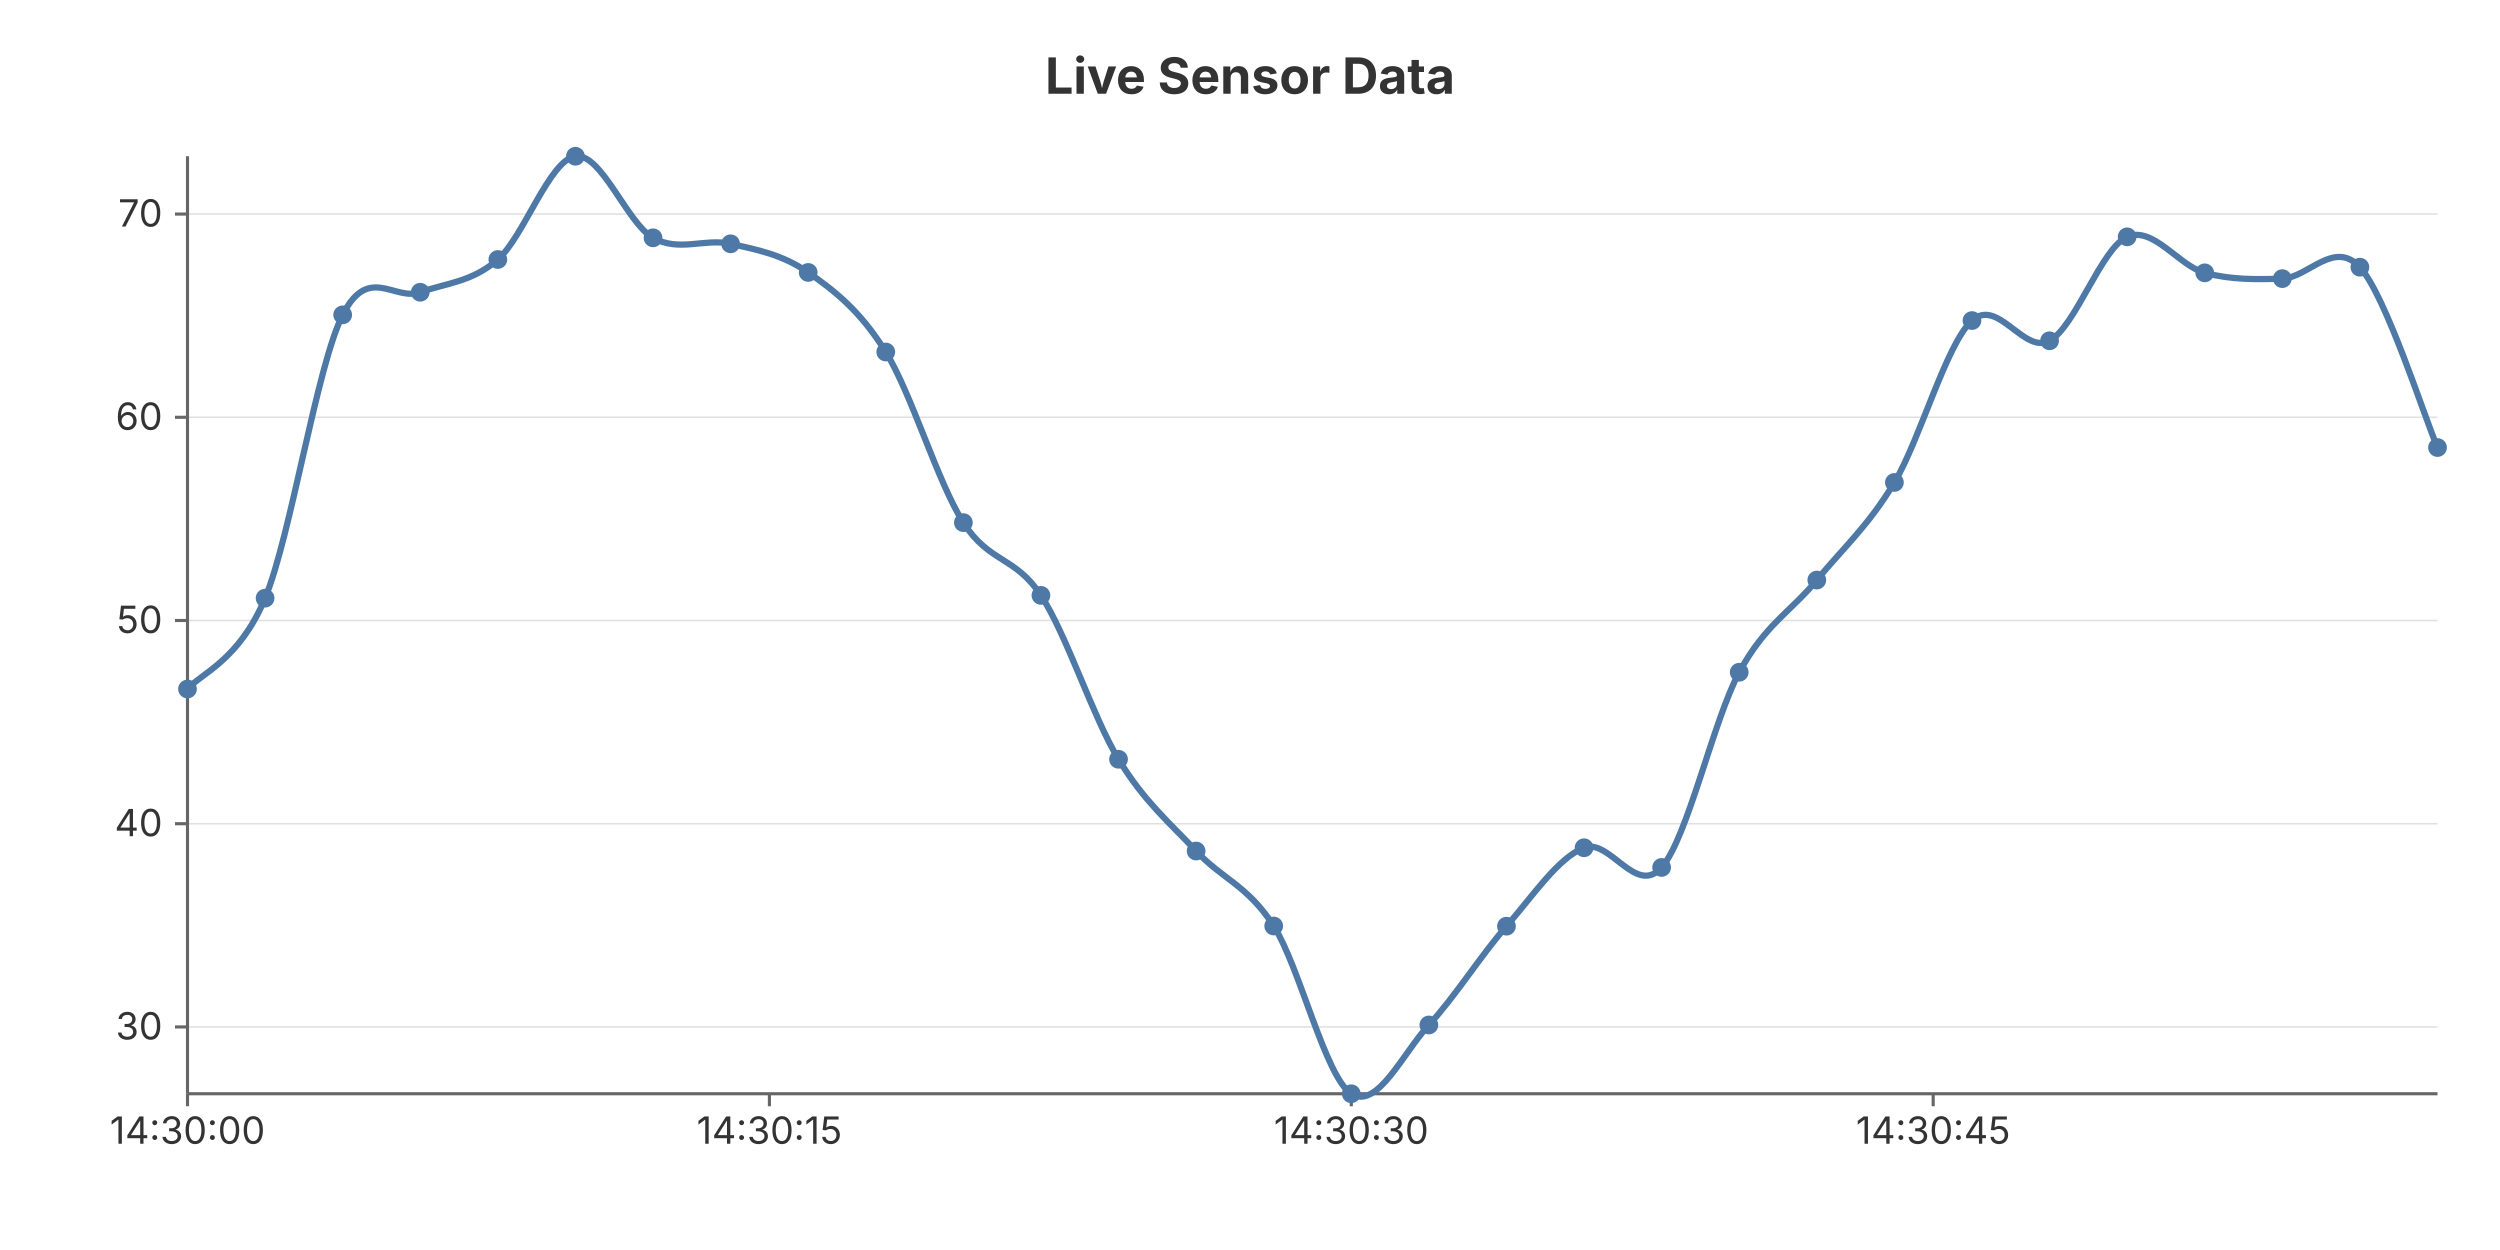
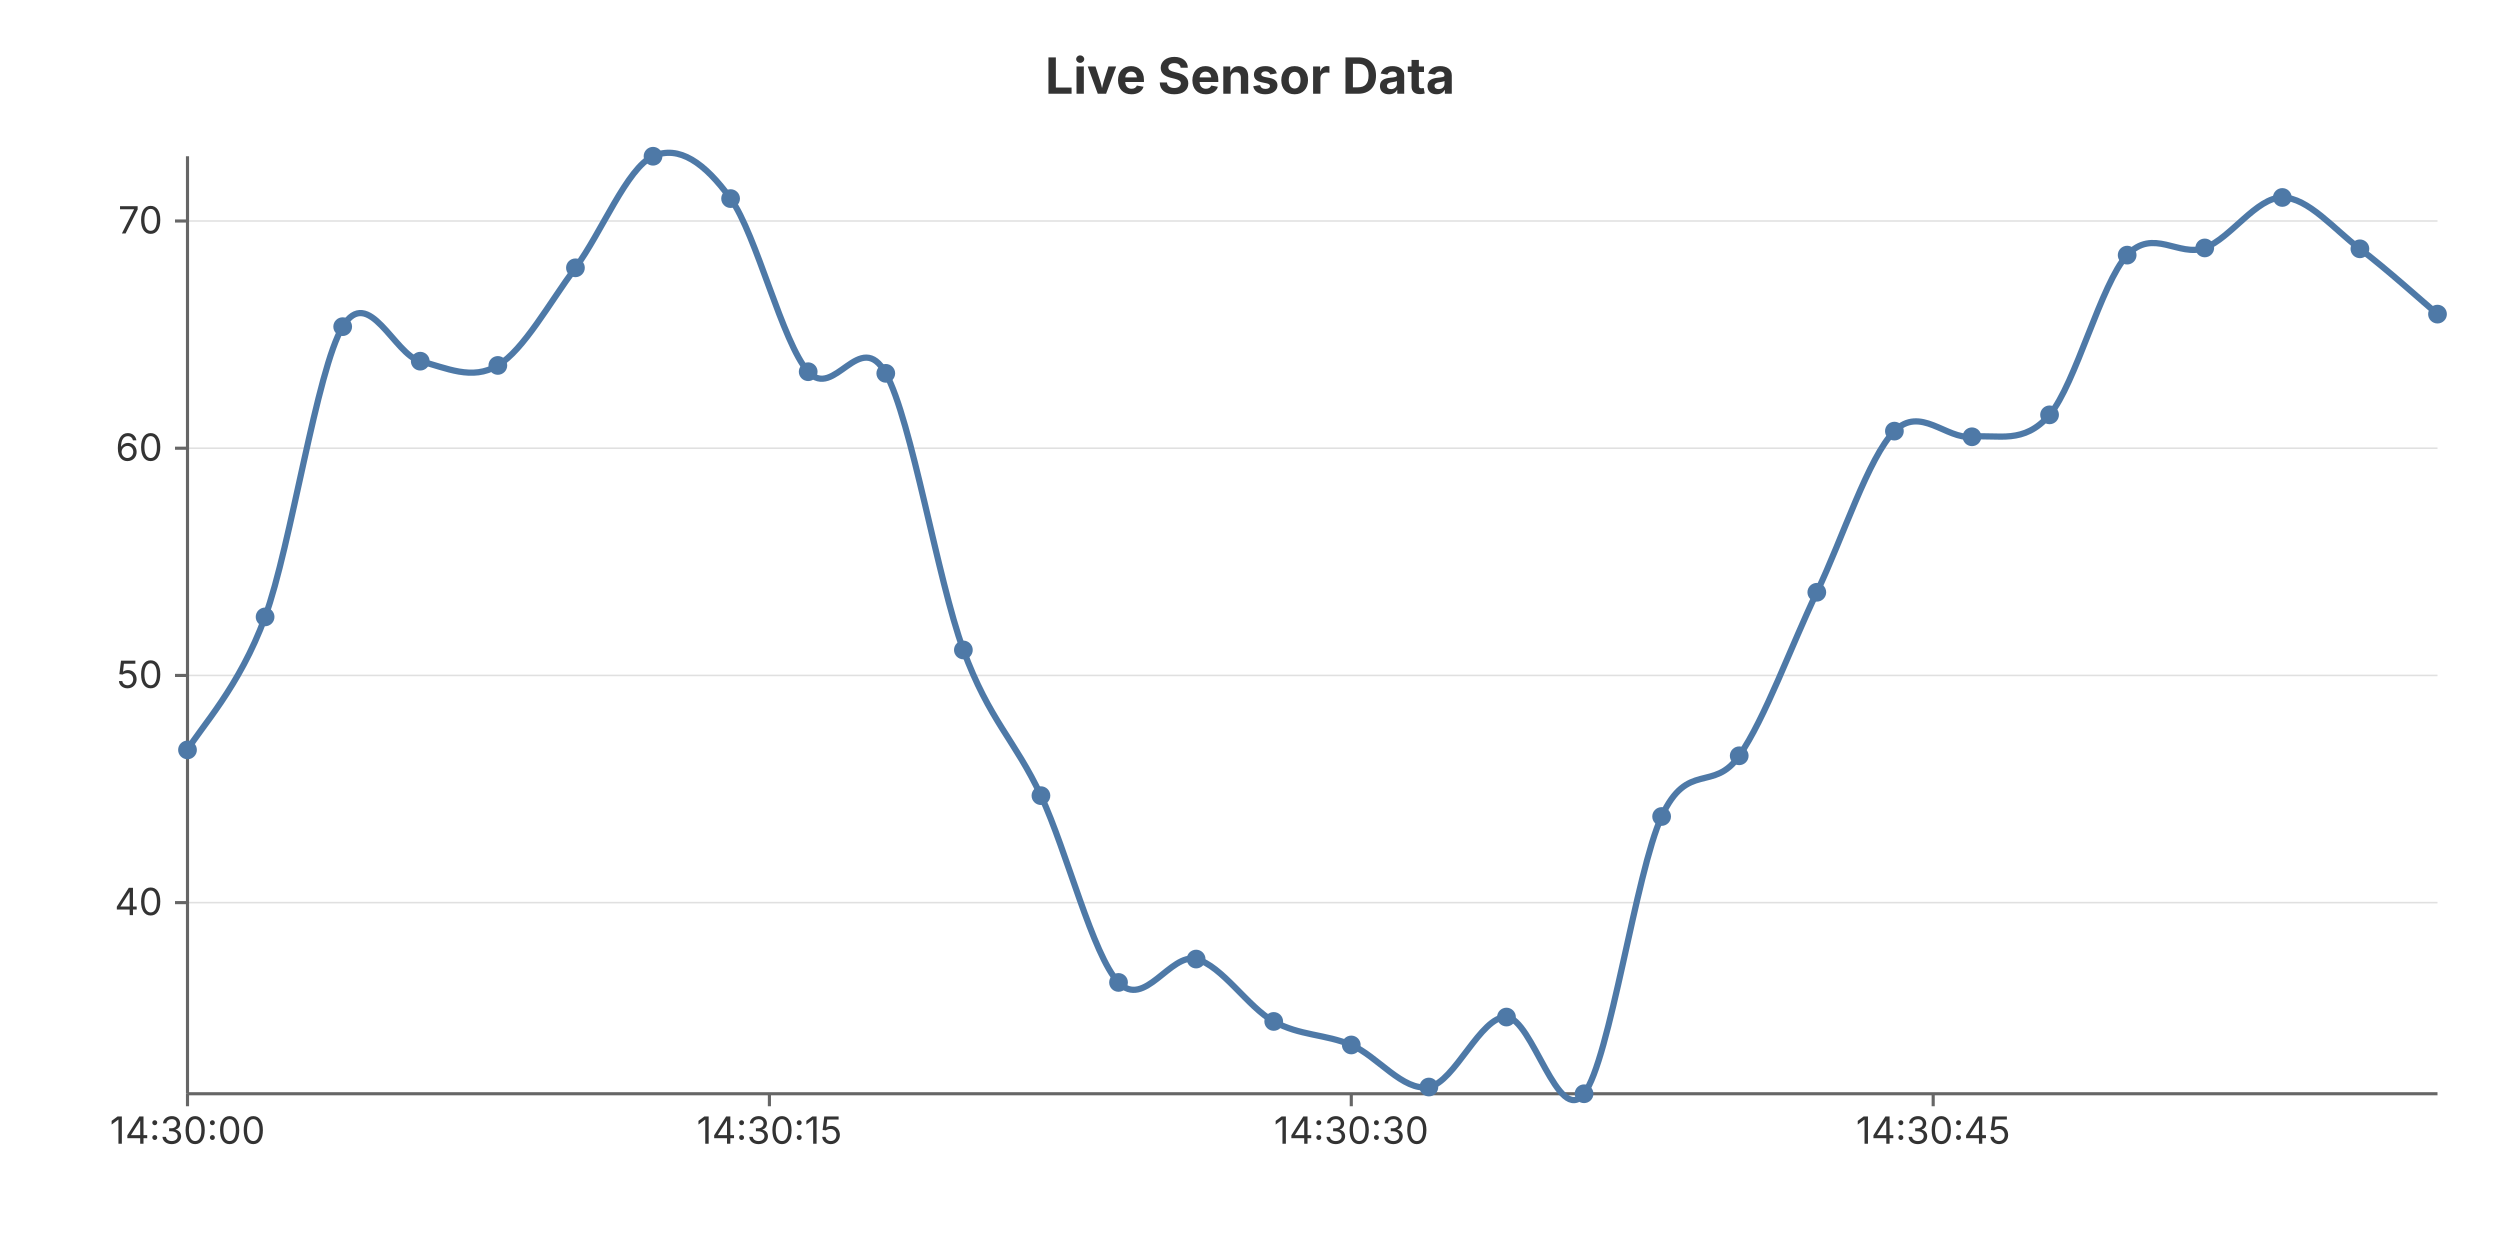
<svg xmlns="http://www.w3.org/2000/svg" viewBox="0 0 800 400" role="img" aria-labelledby="chart-title">
  <style>
    .tooltip { display: none; pointer-events: none; }
    .data-point:hover .tooltip { display: block; }
    .point { transition: r 0.15s; }
    .data-point:hover .point { r: 5; }
    .line { transition: stroke-width 0.2s; }
    .bar { transition: opacity 0.15s; }
    .bar:hover { opacity: 0.8; }
    .slice { transition: opacity 0.15s; }
    .slice:hover { opacity: 0.8; }
  </style>
  <rect x="0.00" y="0.00" width="800.00" height="400.00" fill="#ffffff" />
  <g class="grid">
-     <line x1="60.00" y1="328.62" x2="780.00" y2="328.62" stroke="#e0e0e0" stroke-width="0.5" />
-     <line x1="60.00" y1="263.59" x2="780.00" y2="263.59" stroke="#e0e0e0" stroke-width="0.5" />
-     <line x1="60.00" y1="198.56" x2="780.00" y2="198.56" stroke="#e0e0e0" stroke-width="0.5" />
-     <line x1="60.00" y1="133.53" x2="780.00" y2="133.53" stroke="#e0e0e0" stroke-width="0.5" />
-     <line x1="60.00" y1="68.50" x2="780.00" y2="68.50" stroke="#e0e0e0" stroke-width="0.5" />
+     <line x1="60.00" y1="288.84" x2="780.00" y2="288.84" stroke="#e0e0e0" stroke-width="0.5" />
+     <line x1="60.00" y1="216.14" x2="780.00" y2="216.14" stroke="#e0e0e0" stroke-width="0.5" />
+     <line x1="60.00" y1="143.43" x2="780.00" y2="143.43" stroke="#e0e0e0" stroke-width="0.5" />
+     <line x1="60.00" y1="70.72" x2="780.00" y2="70.72" stroke="#e0e0e0" stroke-width="0.5" />
  </g>
  <g class="y-axis">
    <line x1="60.00" y1="50.00" x2="60.00" y2="350.00" stroke="#666666" stroke-width="1" />
-     <line x1="56.00" y1="328.62" x2="60.00" y2="328.62" stroke="#666666" stroke-width="1" />
-     <text x="52.00" y="332.62" text-anchor="end" fill="#333333" font-size="12" font-family="system-ui, -apple-system, sans-serif">30</text>
-     <line x1="56.00" y1="263.59" x2="60.00" y2="263.59" stroke="#666666" stroke-width="1" />
-     <text x="52.00" y="267.59" text-anchor="end" fill="#333333" font-size="12" font-family="system-ui, -apple-system, sans-serif">40</text>
-     <line x1="56.00" y1="198.56" x2="60.00" y2="198.56" stroke="#666666" stroke-width="1" />
-     <text x="52.00" y="202.56" text-anchor="end" fill="#333333" font-size="12" font-family="system-ui, -apple-system, sans-serif">50</text>
-     <line x1="56.00" y1="133.53" x2="60.00" y2="133.53" stroke="#666666" stroke-width="1" />
-     <text x="52.00" y="137.53" text-anchor="end" fill="#333333" font-size="12" font-family="system-ui, -apple-system, sans-serif">60</text>
-     <line x1="56.00" y1="68.50" x2="60.00" y2="68.50" stroke="#666666" stroke-width="1" />
-     <text x="52.00" y="72.50" text-anchor="end" fill="#333333" font-size="12" font-family="system-ui, -apple-system, sans-serif">70</text>
+     <line x1="56.00" y1="288.84" x2="60.00" y2="288.84" stroke="#666666" stroke-width="1" />
+     <text x="52.00" y="292.84" text-anchor="end" fill="#333333" font-size="12" font-family="system-ui, -apple-system, sans-serif">40</text>
+     <line x1="56.00" y1="216.14" x2="60.00" y2="216.14" stroke="#666666" stroke-width="1" />
+     <text x="52.00" y="220.14" text-anchor="end" fill="#333333" font-size="12" font-family="system-ui, -apple-system, sans-serif">50</text>
+     <line x1="56.00" y1="143.43" x2="60.00" y2="143.43" stroke="#666666" stroke-width="1" />
+     <text x="52.00" y="147.43" text-anchor="end" fill="#333333" font-size="12" font-family="system-ui, -apple-system, sans-serif">60</text>
+     <line x1="56.00" y1="70.72" x2="60.00" y2="70.72" stroke="#666666" stroke-width="1" />
+     <text x="52.00" y="74.72" text-anchor="end" fill="#333333" font-size="12" font-family="system-ui, -apple-system, sans-serif">70</text>
  </g>
  <g class="x-axis">
    <line x1="60.00" y1="350.00" x2="780.00" y2="350.00" stroke="#666666" stroke-width="1" />
    <line x1="60.00" y1="350.00" x2="60.00" y2="354.00" stroke="#666666" stroke-width="1" />
    <text x="60.00" y="366.00" text-anchor="middle" fill="#333333" font-size="12" font-family="system-ui, -apple-system, sans-serif">14:30:00</text>
    <line x1="246.21" y1="350.00" x2="246.21" y2="354.00" stroke="#666666" stroke-width="1" />
    <text x="246.21" y="366.00" text-anchor="middle" fill="#333333" font-size="12" font-family="system-ui, -apple-system, sans-serif">14:30:15</text>
    <line x1="432.41" y1="350.00" x2="432.41" y2="354.00" stroke="#666666" stroke-width="1" />
    <text x="432.41" y="366.00" text-anchor="middle" fill="#333333" font-size="12" font-family="system-ui, -apple-system, sans-serif">14:30:30</text>
    <line x1="618.62" y1="350.00" x2="618.62" y2="354.00" stroke="#666666" stroke-width="1" />
    <text x="618.62" y="366.00" text-anchor="middle" fill="#333333" font-size="12" font-family="system-ui, -apple-system, sans-serif">14:30:45</text>
  </g>
  <text x="400.00" y="30.00" text-anchor="middle" fill="#333333" font-size="16" font-weight="bold" font-family="system-ui, -apple-system, sans-serif">Live Sensor Data</text>
  <g class="series-0">
-     <path d="M60.00,220.48 C64.14,215.63 76.55,211.36 84.83,191.41 C93.10,171.45 101.38,117.07 109.66,100.75 C117.93,84.44 126.21,96.47 134.48,93.52 C142.76,90.57 151.03,90.30 159.31,83.04 C167.59,75.79 175.86,51.16 184.14,50.00 C192.41,48.84 200.69,71.43 208.97,76.10 C217.24,80.77 225.52,76.18 233.79,78.02 C242.07,79.87 250.34,81.41 258.62,87.18 C266.90,92.95 275.17,99.29 283.45,112.64 C291.72,125.98 300.00,154.26 308.28,167.24 C316.55,180.22 324.83,177.90 333.10,190.52 C341.38,203.15 349.66,229.34 357.93,242.97 C366.21,256.61 374.48,263.44 382.76,272.33 C391.03,281.22 399.31,283.38 407.59,296.32 C415.86,309.27 424.14,344.72 432.41,350.00 C440.69,355.28 448.97,336.93 457.24,327.99 C465.52,319.05 473.79,305.83 482.07,296.38 C490.34,286.93 498.62,274.42 506.90,271.28 C515.17,268.15 523.45,286.94 531.72,277.58 C540.00,268.22 548.28,230.45 556.55,215.12 C564.83,199.80 573.10,195.74 581.38,185.62 C589.66,175.50 597.93,168.22 606.21,154.38 C614.48,140.54 622.76,110.14 631.03,102.58 C639.31,95.03 647.59,113.51 655.86,109.05 C664.14,104.58 672.41,79.42 680.69,75.79 C688.97,72.17 697.24,85.08 705.52,87.31 C713.79,89.54 722.07,89.46 730.34,89.16 C738.62,88.86 746.90,76.49 755.17,85.50 C763.45,94.51 775.86,133.59 780.00,143.21" fill="none" stroke="#4e79a7" stroke-width="2" class="line" />
-     <g class="data-point" aria-label="46.6">
-       <circle cx="60.00" cy="220.48" r="3.0" fill="#4e79a7" class="point" />
-       <g class="tooltip">
-         <rect x="68.00" y="200.48" width="60.00" height="18.00" fill="white" stroke="#ccc" rx="3" />
-         <text x="72.00" y="213.48" fill="#333333" font-size="10" font-family="system-ui, -apple-system, sans-serif">46.6</text>
+     <path d="M60.00,239.97 C64.14,232.88 76.55,219.98 84.83,197.41 C93.10,174.83 101.38,118.16 109.66,104.53 C117.93,90.89 126.21,113.51 134.48,115.58 C142.76,117.65 151.03,121.92 159.31,116.94 C167.59,111.96 175.86,96.86 184.14,85.70 C192.41,74.54 200.69,53.69 208.97,50.00 C217.24,46.31 225.52,52.06 233.79,63.55 C242.07,75.05 250.34,109.63 258.62,118.95 C266.90,128.27 275.17,104.63 283.45,119.47 C291.72,134.31 300.00,185.47 308.28,207.99 C316.55,230.52 324.83,236.88 333.10,254.61 C341.38,272.34 349.66,305.66 357.93,314.38 C366.21,323.09 374.48,304.82 382.76,306.90 C391.03,308.98 399.31,322.28 407.59,326.86 C415.86,331.44 424.14,330.90 432.41,334.39 C440.69,337.89 448.97,349.34 457.24,347.85 C465.52,346.36 473.79,325.10 482.07,325.46 C490.34,325.82 498.62,360.70 506.90,350.00 C515.17,339.30 523.45,279.31 531.72,261.28 C540.00,243.26 548.28,253.80 556.55,241.85 C564.83,229.89 573.10,206.85 581.38,189.53 C589.66,172.22 597.93,146.26 606.21,137.96 C614.48,129.67 622.76,140.64 631.03,139.77 C639.31,138.90 647.59,142.44 655.86,132.75 C664.14,123.06 672.41,90.54 680.69,81.64 C688.97,72.74 697.24,82.41 705.52,79.34 C713.79,76.26 722.07,63.14 730.34,63.19 C738.62,63.24 746.90,73.40 755.17,79.62 C763.45,85.84 775.86,97.04 780.00,100.52" fill="none" stroke="#4e79a7" stroke-width="2" class="line" />
+     <g class="data-point" aria-label="46.7">
+       <circle cx="60.00" cy="239.97" r="3.0" fill="#4e79a7" class="point" />
+       <g class="tooltip">
+         <rect x="68.00" y="219.97" width="60.00" height="18.00" fill="white" stroke="#ccc" rx="3" />
+         <text x="72.00" y="232.97" fill="#333333" font-size="10" font-family="system-ui, -apple-system, sans-serif">46.7</text>
+       </g>
+     </g>
+     <g class="data-point" aria-label="52.6">
+       <circle cx="84.83" cy="197.41" r="3.0" fill="#4e79a7" class="point" />
+       <g class="tooltip">
+         <rect x="92.83" y="177.41" width="60.00" height="18.00" fill="white" stroke="#ccc" rx="3" />
+         <text x="96.83" y="190.41" fill="#333333" font-size="10" font-family="system-ui, -apple-system, sans-serif">52.6</text>
+       </g>
+     </g>
+     <g class="data-point" aria-label="65.4">
+       <circle cx="109.66" cy="104.53" r="3.0" fill="#4e79a7" class="point" />
+       <g class="tooltip">
+         <rect x="117.66" y="84.53" width="60.00" height="18.00" fill="white" stroke="#ccc" rx="3" />
+         <text x="121.66" y="97.53" fill="#333333" font-size="10" font-family="system-ui, -apple-system, sans-serif">65.4</text>
+       </g>
+     </g>
+     <g class="data-point" aria-label="63.8">
+       <circle cx="134.48" cy="115.58" r="3.0" fill="#4e79a7" class="point" />
+       <g class="tooltip">
+         <rect x="142.48" y="95.58" width="60.00" height="18.00" fill="white" stroke="#ccc" rx="3" />
+         <text x="146.48" y="108.58" fill="#333333" font-size="10" font-family="system-ui, -apple-system, sans-serif">63.8</text>
+       </g>
+     </g>
+     <g class="data-point" aria-label="63.6">
+       <circle cx="159.31" cy="116.94" r="3.0" fill="#4e79a7" class="point" />
+       <g class="tooltip">
+         <rect x="167.31" y="96.94" width="60.00" height="18.00" fill="white" stroke="#ccc" rx="3" />
+         <text x="171.31" y="109.94" fill="#333333" font-size="10" font-family="system-ui, -apple-system, sans-serif">63.6</text>
+       </g>
+     </g>
+     <g class="data-point" aria-label="67.9">
+       <circle cx="184.14" cy="85.70" r="3.0" fill="#4e79a7" class="point" />
+       <g class="tooltip">
+         <rect x="192.14" y="65.70" width="60.00" height="18.00" fill="white" stroke="#ccc" rx="3" />
+         <text x="196.14" y="78.70" fill="#333333" font-size="10" font-family="system-ui, -apple-system, sans-serif">67.9</text>
+       </g>
+     </g>
+     <g class="data-point" aria-label="72.9">
+       <circle cx="208.97" cy="50.00" r="3.0" fill="#4e79a7" class="point" />
+       <g class="tooltip">
+         <rect x="216.97" y="30.00" width="60.00" height="18.00" fill="white" stroke="#ccc" rx="3" />
+         <text x="220.97" y="43.00" fill="#333333" font-size="10" font-family="system-ui, -apple-system, sans-serif">72.9</text>
+       </g>
+     </g>
+     <g class="data-point" aria-label="71.0">
+       <circle cx="233.79" cy="63.55" r="3.0" fill="#4e79a7" class="point" />
+       <g class="tooltip">
+         <rect x="241.79" y="43.55" width="60.00" height="18.00" fill="white" stroke="#ccc" rx="3" />
+         <text x="245.79" y="56.55" fill="#333333" font-size="10" font-family="system-ui, -apple-system, sans-serif">71.0</text>
+       </g>
+     </g>
+     <g class="data-point" aria-label="63.4">
+       <circle cx="258.62" cy="118.95" r="3.0" fill="#4e79a7" class="point" />
+       <g class="tooltip">
+         <rect x="266.62" y="98.95" width="60.00" height="18.00" fill="white" stroke="#ccc" rx="3" />
+         <text x="270.62" y="111.95" fill="#333333" font-size="10" font-family="system-ui, -apple-system, sans-serif">63.4</text>
+       </g>
+     </g>
+     <g class="data-point" aria-label="63.3">
+       <circle cx="283.45" cy="119.47" r="3.0" fill="#4e79a7" class="point" />
+       <g class="tooltip">
+         <rect x="291.45" y="99.47" width="60.00" height="18.00" fill="white" stroke="#ccc" rx="3" />
+         <text x="295.45" y="112.47" fill="#333333" font-size="10" font-family="system-ui, -apple-system, sans-serif">63.3</text>
      </g>
    </g>
    <g class="data-point" aria-label="51.1">
-       <circle cx="84.83" cy="191.41" r="3.0" fill="#4e79a7" class="point" />
-       <g class="tooltip">
-         <rect x="92.83" y="171.41" width="60.00" height="18.00" fill="white" stroke="#ccc" rx="3" />
-         <text x="96.83" y="184.41" fill="#333333" font-size="10" font-family="system-ui, -apple-system, sans-serif">51.1</text>
-       </g>
-     </g>
-     <g class="data-point" aria-label="65.0">
-       <circle cx="109.66" cy="100.75" r="3.0" fill="#4e79a7" class="point" />
-       <g class="tooltip">
-         <rect x="117.66" y="80.75" width="60.00" height="18.00" fill="white" stroke="#ccc" rx="3" />
-         <text x="121.66" y="93.75" fill="#333333" font-size="10" font-family="system-ui, -apple-system, sans-serif">65.0</text>
-       </g>
-     </g>
-     <g class="data-point" aria-label="66.2">
-       <circle cx="134.48" cy="93.52" r="3.0" fill="#4e79a7" class="point" />
-       <g class="tooltip">
-         <rect x="142.48" y="73.52" width="60.00" height="18.00" fill="white" stroke="#ccc" rx="3" />
-         <text x="146.48" y="86.52" fill="#333333" font-size="10" font-family="system-ui, -apple-system, sans-serif">66.2</text>
-       </g>
-     </g>
-     <g class="data-point" aria-label="67.8">
-       <circle cx="159.31" cy="83.04" r="3.0" fill="#4e79a7" class="point" />
-       <g class="tooltip">
-         <rect x="167.31" y="63.04" width="60.00" height="18.00" fill="white" stroke="#ccc" rx="3" />
-         <text x="171.31" y="76.04" fill="#333333" font-size="10" font-family="system-ui, -apple-system, sans-serif">67.8</text>
-       </g>
-     </g>
-     <g class="data-point" aria-label="72.8">
-       <circle cx="184.14" cy="50.00" r="3.0" fill="#4e79a7" class="point" />
-       <g class="tooltip">
-         <rect x="192.14" y="30.00" width="60.00" height="18.00" fill="white" stroke="#ccc" rx="3" />
-         <text x="196.14" y="43.00" fill="#333333" font-size="10" font-family="system-ui, -apple-system, sans-serif">72.8</text>
+       <circle cx="308.28" cy="207.99" r="3.0" fill="#4e79a7" class="point" />
+       <g class="tooltip">
+         <rect x="316.28" y="187.99" width="60.00" height="18.00" fill="white" stroke="#ccc" rx="3" />
+         <text x="320.28" y="200.99" fill="#333333" font-size="10" font-family="system-ui, -apple-system, sans-serif">51.1</text>
+       </g>
+     </g>
+     <g class="data-point" aria-label="44.7">
+       <circle cx="333.10" cy="254.61" r="3.0" fill="#4e79a7" class="point" />
+       <g class="tooltip">
+         <rect x="341.10" y="234.61" width="60.00" height="18.00" fill="white" stroke="#ccc" rx="3" />
+         <text x="345.10" y="247.61" fill="#333333" font-size="10" font-family="system-ui, -apple-system, sans-serif">44.7</text>
+       </g>
+     </g>
+     <g class="data-point" aria-label="36.5">
+       <circle cx="357.93" cy="314.38" r="3.0" fill="#4e79a7" class="point" />
+       <g class="tooltip">
+         <rect x="365.93" y="294.38" width="60.00" height="18.00" fill="white" stroke="#ccc" rx="3" />
+         <text x="369.93" y="307.38" fill="#333333" font-size="10" font-family="system-ui, -apple-system, sans-serif">36.5</text>
+       </g>
+     </g>
+     <g class="data-point" aria-label="37.5">
+       <circle cx="382.76" cy="306.90" r="3.0" fill="#4e79a7" class="point" />
+       <g class="tooltip">
+         <rect x="390.76" y="286.90" width="60.00" height="18.00" fill="white" stroke="#ccc" rx="3" />
+         <text x="394.76" y="299.90" fill="#333333" font-size="10" font-family="system-ui, -apple-system, sans-serif">37.5</text>
+       </g>
+     </g>
+     <g class="data-point" aria-label="34.8">
+       <circle cx="407.59" cy="326.86" r="3.0" fill="#4e79a7" class="point" />
+       <g class="tooltip">
+         <rect x="415.59" y="306.86" width="60.00" height="18.00" fill="white" stroke="#ccc" rx="3" />
+         <text x="419.59" y="319.86" fill="#333333" font-size="10" font-family="system-ui, -apple-system, sans-serif">34.8</text>
+       </g>
+     </g>
+     <g class="data-point" aria-label="33.7">
+       <circle cx="432.41" cy="334.39" r="3.0" fill="#4e79a7" class="point" />
+       <g class="tooltip">
+         <rect x="440.41" y="314.39" width="60.00" height="18.00" fill="white" stroke="#ccc" rx="3" />
+         <text x="444.41" y="327.39" fill="#333333" font-size="10" font-family="system-ui, -apple-system, sans-serif">33.7</text>
+       </g>
+     </g>
+     <g class="data-point" aria-label="31.9">
+       <circle cx="457.24" cy="347.85" r="3.0" fill="#4e79a7" class="point" />
+       <g class="tooltip">
+         <rect x="465.24" y="327.85" width="60.00" height="18.00" fill="white" stroke="#ccc" rx="3" />
+         <text x="469.24" y="340.85" fill="#333333" font-size="10" font-family="system-ui, -apple-system, sans-serif">31.9</text>
+       </g>
+     </g>
+     <g class="data-point" aria-label="35.0">
+       <circle cx="482.07" cy="325.46" r="3.0" fill="#4e79a7" class="point" />
+       <g class="tooltip">
+         <rect x="490.07" y="305.46" width="60.00" height="18.00" fill="white" stroke="#ccc" rx="3" />
+         <text x="494.07" y="318.46" fill="#333333" font-size="10" font-family="system-ui, -apple-system, sans-serif">35.0</text>
+       </g>
+     </g>
+     <g class="data-point" aria-label="31.6">
+       <circle cx="506.90" cy="350.00" r="3.0" fill="#4e79a7" class="point" />
+       <g class="tooltip">
+         <rect x="514.90" y="330.00" width="60.00" height="18.00" fill="white" stroke="#ccc" rx="3" />
+         <text x="518.90" y="343.00" fill="#333333" font-size="10" font-family="system-ui, -apple-system, sans-serif">31.6</text>
+       </g>
+     </g>
+     <g class="data-point" aria-label="43.8">
+       <circle cx="531.72" cy="261.28" r="3.0" fill="#4e79a7" class="point" />
+       <g class="tooltip">
+         <rect x="539.72" y="241.28" width="60.00" height="18.00" fill="white" stroke="#ccc" rx="3" />
+         <text x="543.72" y="254.28" fill="#333333" font-size="10" font-family="system-ui, -apple-system, sans-serif">43.8</text>
+       </g>
+     </g>
+     <g class="data-point" aria-label="46.5">
+       <circle cx="556.55" cy="241.85" r="3.0" fill="#4e79a7" class="point" />
+       <g class="tooltip">
+         <rect x="564.55" y="221.85" width="60.00" height="18.00" fill="white" stroke="#ccc" rx="3" />
+         <text x="568.55" y="234.85" fill="#333333" font-size="10" font-family="system-ui, -apple-system, sans-serif">46.5</text>
+       </g>
+     </g>
+     <g class="data-point" aria-label="53.7">
+       <circle cx="581.38" cy="189.53" r="3.0" fill="#4e79a7" class="point" />
+       <g class="tooltip">
+         <rect x="589.38" y="169.53" width="60.00" height="18.00" fill="white" stroke="#ccc" rx="3" />
+         <text x="593.38" y="182.53" fill="#333333" font-size="10" font-family="system-ui, -apple-system, sans-serif">53.7</text>
+       </g>
+     </g>
+     <g class="data-point" aria-label="60.8">
+       <circle cx="606.21" cy="137.96" r="3.0" fill="#4e79a7" class="point" />
+       <g class="tooltip">
+         <rect x="614.21" y="117.96" width="60.00" height="18.00" fill="white" stroke="#ccc" rx="3" />
+         <text x="618.21" y="130.96" fill="#333333" font-size="10" font-family="system-ui, -apple-system, sans-serif">60.8</text>
+       </g>
+     </g>
+     <g class="data-point" aria-label="60.5">
+       <circle cx="631.03" cy="139.77" r="3.0" fill="#4e79a7" class="point" />
+       <g class="tooltip">
+         <rect x="639.03" y="119.77" width="60.00" height="18.00" fill="white" stroke="#ccc" rx="3" />
+         <text x="643.03" y="132.77" fill="#333333" font-size="10" font-family="system-ui, -apple-system, sans-serif">60.5</text>
+       </g>
+     </g>
+     <g class="data-point" aria-label="61.5">
+       <circle cx="655.86" cy="132.75" r="3.0" fill="#4e79a7" class="point" />
+       <g class="tooltip">
+         <rect x="663.86" y="112.75" width="60.00" height="18.00" fill="white" stroke="#ccc" rx="3" />
+         <text x="667.86" y="125.75" fill="#333333" font-size="10" font-family="system-ui, -apple-system, sans-serif">61.5</text>
+       </g>
+     </g>
+     <g class="data-point" aria-label="68.5">
+       <circle cx="680.69" cy="81.64" r="3.0" fill="#4e79a7" class="point" />
+       <g class="tooltip">
+         <rect x="688.69" y="61.64" width="60.00" height="18.00" fill="white" stroke="#ccc" rx="3" />
+         <text x="692.69" y="74.64" fill="#333333" font-size="10" font-family="system-ui, -apple-system, sans-serif">68.5</text>
      </g>
    </g>
    <g class="data-point" aria-label="68.8">
-       <circle cx="208.97" cy="76.10" r="3.0" fill="#4e79a7" class="point" />
-       <g class="tooltip">
-         <rect x="216.97" y="56.10" width="60.00" height="18.00" fill="white" stroke="#ccc" rx="3" />
-         <text x="220.97" y="69.10" fill="#333333" font-size="10" font-family="system-ui, -apple-system, sans-serif">68.8</text>
-       </g>
-     </g>
-     <g class="data-point" aria-label="68.5">
-       <circle cx="233.79" cy="78.02" r="3.0" fill="#4e79a7" class="point" />
-       <g class="tooltip">
-         <rect x="241.79" y="58.02" width="60.00" height="18.00" fill="white" stroke="#ccc" rx="3" />
-         <text x="245.79" y="71.02" fill="#333333" font-size="10" font-family="system-ui, -apple-system, sans-serif">68.5</text>
-       </g>
-     </g>
-     <g class="data-point" aria-label="67.1">
-       <circle cx="258.62" cy="87.18" r="3.0" fill="#4e79a7" class="point" />
-       <g class="tooltip">
-         <rect x="266.62" y="67.18" width="60.00" height="18.00" fill="white" stroke="#ccc" rx="3" />
-         <text x="270.62" y="80.18" fill="#333333" font-size="10" font-family="system-ui, -apple-system, sans-serif">67.1</text>
-       </g>
-     </g>
-     <g class="data-point" aria-label="63.2">
-       <circle cx="283.45" cy="112.64" r="3.0" fill="#4e79a7" class="point" />
-       <g class="tooltip">
-         <rect x="291.45" y="92.64" width="60.00" height="18.00" fill="white" stroke="#ccc" rx="3" />
-         <text x="295.45" y="105.64" fill="#333333" font-size="10" font-family="system-ui, -apple-system, sans-serif">63.2</text>
-       </g>
-     </g>
-     <g class="data-point" aria-label="54.8">
-       <circle cx="308.28" cy="167.24" r="3.0" fill="#4e79a7" class="point" />
-       <g class="tooltip">
-         <rect x="316.28" y="147.24" width="60.00" height="18.00" fill="white" stroke="#ccc" rx="3" />
-         <text x="320.28" y="160.24" fill="#333333" font-size="10" font-family="system-ui, -apple-system, sans-serif">54.8</text>
-       </g>
-     </g>
-     <g class="data-point" aria-label="51.2">
-       <circle cx="333.10" cy="190.52" r="3.0" fill="#4e79a7" class="point" />
-       <g class="tooltip">
-         <rect x="341.10" y="170.52" width="60.00" height="18.00" fill="white" stroke="#ccc" rx="3" />
-         <text x="345.10" y="183.52" fill="#333333" font-size="10" font-family="system-ui, -apple-system, sans-serif">51.2</text>
-       </g>
-     </g>
-     <g class="data-point" aria-label="43.2">
-       <circle cx="357.93" cy="242.97" r="3.0" fill="#4e79a7" class="point" />
-       <g class="tooltip">
-         <rect x="365.93" y="222.97" width="60.00" height="18.00" fill="white" stroke="#ccc" rx="3" />
-         <text x="369.93" y="235.97" fill="#333333" font-size="10" font-family="system-ui, -apple-system, sans-serif">43.2</text>
-       </g>
-     </g>
-     <g class="data-point" aria-label="38.7">
-       <circle cx="382.76" cy="272.33" r="3.0" fill="#4e79a7" class="point" />
-       <g class="tooltip">
-         <rect x="390.76" y="252.33" width="60.00" height="18.00" fill="white" stroke="#ccc" rx="3" />
-         <text x="394.76" y="265.33" fill="#333333" font-size="10" font-family="system-ui, -apple-system, sans-serif">38.7</text>
-       </g>
-     </g>
-     <g class="data-point" aria-label="35.0">
-       <circle cx="407.59" cy="296.32" r="3.0" fill="#4e79a7" class="point" />
-       <g class="tooltip">
-         <rect x="415.59" y="276.32" width="60.00" height="18.00" fill="white" stroke="#ccc" rx="3" />
-         <text x="419.59" y="289.32" fill="#333333" font-size="10" font-family="system-ui, -apple-system, sans-serif">35.0</text>
-       </g>
-     </g>
-     <g class="data-point" aria-label="26.7">
-       <circle cx="432.41" cy="350.00" r="3.0" fill="#4e79a7" class="point" />
-       <g class="tooltip">
-         <rect x="440.41" y="330.00" width="60.00" height="18.00" fill="white" stroke="#ccc" rx="3" />
-         <text x="444.41" y="343.00" fill="#333333" font-size="10" font-family="system-ui, -apple-system, sans-serif">26.7</text>
-       </g>
-     </g>
-     <g class="data-point" aria-label="30.1">
-       <circle cx="457.24" cy="327.99" r="3.0" fill="#4e79a7" class="point" />
-       <g class="tooltip">
-         <rect x="465.24" y="307.99" width="60.00" height="18.00" fill="white" stroke="#ccc" rx="3" />
-         <text x="469.24" y="320.99" fill="#333333" font-size="10" font-family="system-ui, -apple-system, sans-serif">30.1</text>
-       </g>
-     </g>
-     <g class="data-point" aria-label="35.0">
-       <circle cx="482.07" cy="296.38" r="3.0" fill="#4e79a7" class="point" />
-       <g class="tooltip">
-         <rect x="490.07" y="276.38" width="60.00" height="18.00" fill="white" stroke="#ccc" rx="3" />
-         <text x="494.07" y="289.38" fill="#333333" font-size="10" font-family="system-ui, -apple-system, sans-serif">35.0</text>
-       </g>
-     </g>
-     <g class="data-point" aria-label="38.8">
-       <circle cx="506.90" cy="271.28" r="3.0" fill="#4e79a7" class="point" />
-       <g class="tooltip">
-         <rect x="514.90" y="251.28" width="60.00" height="18.00" fill="white" stroke="#ccc" rx="3" />
-         <text x="518.90" y="264.28" fill="#333333" font-size="10" font-family="system-ui, -apple-system, sans-serif">38.8</text>
-       </g>
-     </g>
-     <g class="data-point" aria-label="37.8">
-       <circle cx="531.72" cy="277.58" r="3.0" fill="#4e79a7" class="point" />
-       <g class="tooltip">
-         <rect x="539.72" y="257.58" width="60.00" height="18.00" fill="white" stroke="#ccc" rx="3" />
-         <text x="543.72" y="270.58" fill="#333333" font-size="10" font-family="system-ui, -apple-system, sans-serif">37.8</text>
-       </g>
-     </g>
-     <g class="data-point" aria-label="47.5">
-       <circle cx="556.55" cy="215.12" r="3.0" fill="#4e79a7" class="point" />
-       <g class="tooltip">
-         <rect x="564.55" y="195.12" width="60.00" height="18.00" fill="white" stroke="#ccc" rx="3" />
-         <text x="568.55" y="208.12" fill="#333333" font-size="10" font-family="system-ui, -apple-system, sans-serif">47.5</text>
-       </g>
-     </g>
-     <g class="data-point" aria-label="52.0">
-       <circle cx="581.38" cy="185.62" r="3.0" fill="#4e79a7" class="point" />
-       <g class="tooltip">
-         <rect x="589.38" y="165.62" width="60.00" height="18.00" fill="white" stroke="#ccc" rx="3" />
-         <text x="593.38" y="178.62" fill="#333333" font-size="10" font-family="system-ui, -apple-system, sans-serif">52.0</text>
-       </g>
-     </g>
-     <g class="data-point" aria-label="56.8">
-       <circle cx="606.21" cy="154.38" r="3.0" fill="#4e79a7" class="point" />
-       <g class="tooltip">
-         <rect x="614.21" y="134.38" width="60.00" height="18.00" fill="white" stroke="#ccc" rx="3" />
-         <text x="618.21" y="147.38" fill="#333333" font-size="10" font-family="system-ui, -apple-system, sans-serif">56.8</text>
-       </g>
-     </g>
-     <g class="data-point" aria-label="64.8">
-       <circle cx="631.03" cy="102.58" r="3.0" fill="#4e79a7" class="point" />
-       <g class="tooltip">
-         <rect x="639.03" y="82.58" width="60.00" height="18.00" fill="white" stroke="#ccc" rx="3" />
-         <text x="643.03" y="95.58" fill="#333333" font-size="10" font-family="system-ui, -apple-system, sans-serif">64.8</text>
-       </g>
-     </g>
-     <g class="data-point" aria-label="63.8">
-       <circle cx="655.86" cy="109.05" r="3.0" fill="#4e79a7" class="point" />
-       <g class="tooltip">
-         <rect x="663.86" y="89.05" width="60.00" height="18.00" fill="white" stroke="#ccc" rx="3" />
-         <text x="667.86" y="102.05" fill="#333333" font-size="10" font-family="system-ui, -apple-system, sans-serif">63.8</text>
-       </g>
-     </g>
-     <g class="data-point" aria-label="68.9">
-       <circle cx="680.69" cy="75.79" r="3.0" fill="#4e79a7" class="point" />
-       <g class="tooltip">
-         <rect x="688.69" y="55.79" width="60.00" height="18.00" fill="white" stroke="#ccc" rx="3" />
-         <text x="692.69" y="68.79" fill="#333333" font-size="10" font-family="system-ui, -apple-system, sans-serif">68.9</text>
-       </g>
-     </g>
-     <g class="data-point" aria-label="67.1">
-       <circle cx="705.52" cy="87.31" r="3.0" fill="#4e79a7" class="point" />
-       <g class="tooltip">
-         <rect x="713.52" y="67.31" width="60.00" height="18.00" fill="white" stroke="#ccc" rx="3" />
-         <text x="717.52" y="80.31" fill="#333333" font-size="10" font-family="system-ui, -apple-system, sans-serif">67.1</text>
-       </g>
-     </g>
-     <g class="data-point" aria-label="66.8">
-       <circle cx="730.34" cy="89.16" r="3.0" fill="#4e79a7" class="point" />
-       <g class="tooltip">
-         <rect x="738.34" y="69.16" width="60.00" height="18.00" fill="white" stroke="#ccc" rx="3" />
-         <text x="742.34" y="82.16" fill="#333333" font-size="10" font-family="system-ui, -apple-system, sans-serif">66.8</text>
-       </g>
-     </g>
-     <g class="data-point" aria-label="67.4">
-       <circle cx="755.17" cy="85.50" r="3.0" fill="#4e79a7" class="point" />
-       <g class="tooltip">
-         <rect x="763.17" y="65.50" width="60.00" height="18.00" fill="white" stroke="#ccc" rx="3" />
-         <text x="767.17" y="78.50" fill="#333333" font-size="10" font-family="system-ui, -apple-system, sans-serif">67.4</text>
-       </g>
-     </g>
-     <g class="data-point" aria-label="58.5">
-       <circle cx="780.00" cy="143.21" r="3.0" fill="#4e79a7" class="point" />
-       <g class="tooltip">
-         <rect x="788.00" y="123.21" width="60.00" height="18.00" fill="white" stroke="#ccc" rx="3" />
-         <text x="792.00" y="136.21" fill="#333333" font-size="10" font-family="system-ui, -apple-system, sans-serif">58.5</text>
+       <circle cx="705.52" cy="79.34" r="3.0" fill="#4e79a7" class="point" />
+       <g class="tooltip">
+         <rect x="713.52" y="59.34" width="60.00" height="18.00" fill="white" stroke="#ccc" rx="3" />
+         <text x="717.52" y="72.34" fill="#333333" font-size="10" font-family="system-ui, -apple-system, sans-serif">68.8</text>
+       </g>
+     </g>
+     <g class="data-point" aria-label="71.0">
+       <circle cx="730.34" cy="63.19" r="3.0" fill="#4e79a7" class="point" />
+       <g class="tooltip">
+         <rect x="738.34" y="43.19" width="60.00" height="18.00" fill="white" stroke="#ccc" rx="3" />
+         <text x="742.34" y="56.19" fill="#333333" font-size="10" font-family="system-ui, -apple-system, sans-serif">71.0</text>
+       </g>
+     </g>
+     <g class="data-point" aria-label="68.8">
+       <circle cx="755.17" cy="79.62" r="3.0" fill="#4e79a7" class="point" />
+       <g class="tooltip">
+         <rect x="763.17" y="59.62" width="60.00" height="18.00" fill="white" stroke="#ccc" rx="3" />
+         <text x="767.17" y="72.62" fill="#333333" font-size="10" font-family="system-ui, -apple-system, sans-serif">68.8</text>
+       </g>
+     </g>
+     <g class="data-point" aria-label="65.9">
+       <circle cx="780.00" cy="100.52" r="3.0" fill="#4e79a7" class="point" />
+       <g class="tooltip">
+         <rect x="788.00" y="80.52" width="60.00" height="18.00" fill="white" stroke="#ccc" rx="3" />
+         <text x="792.00" y="93.52" fill="#333333" font-size="10" font-family="system-ui, -apple-system, sans-serif">65.9</text>
      </g>
    </g>
  </g>
</svg>
